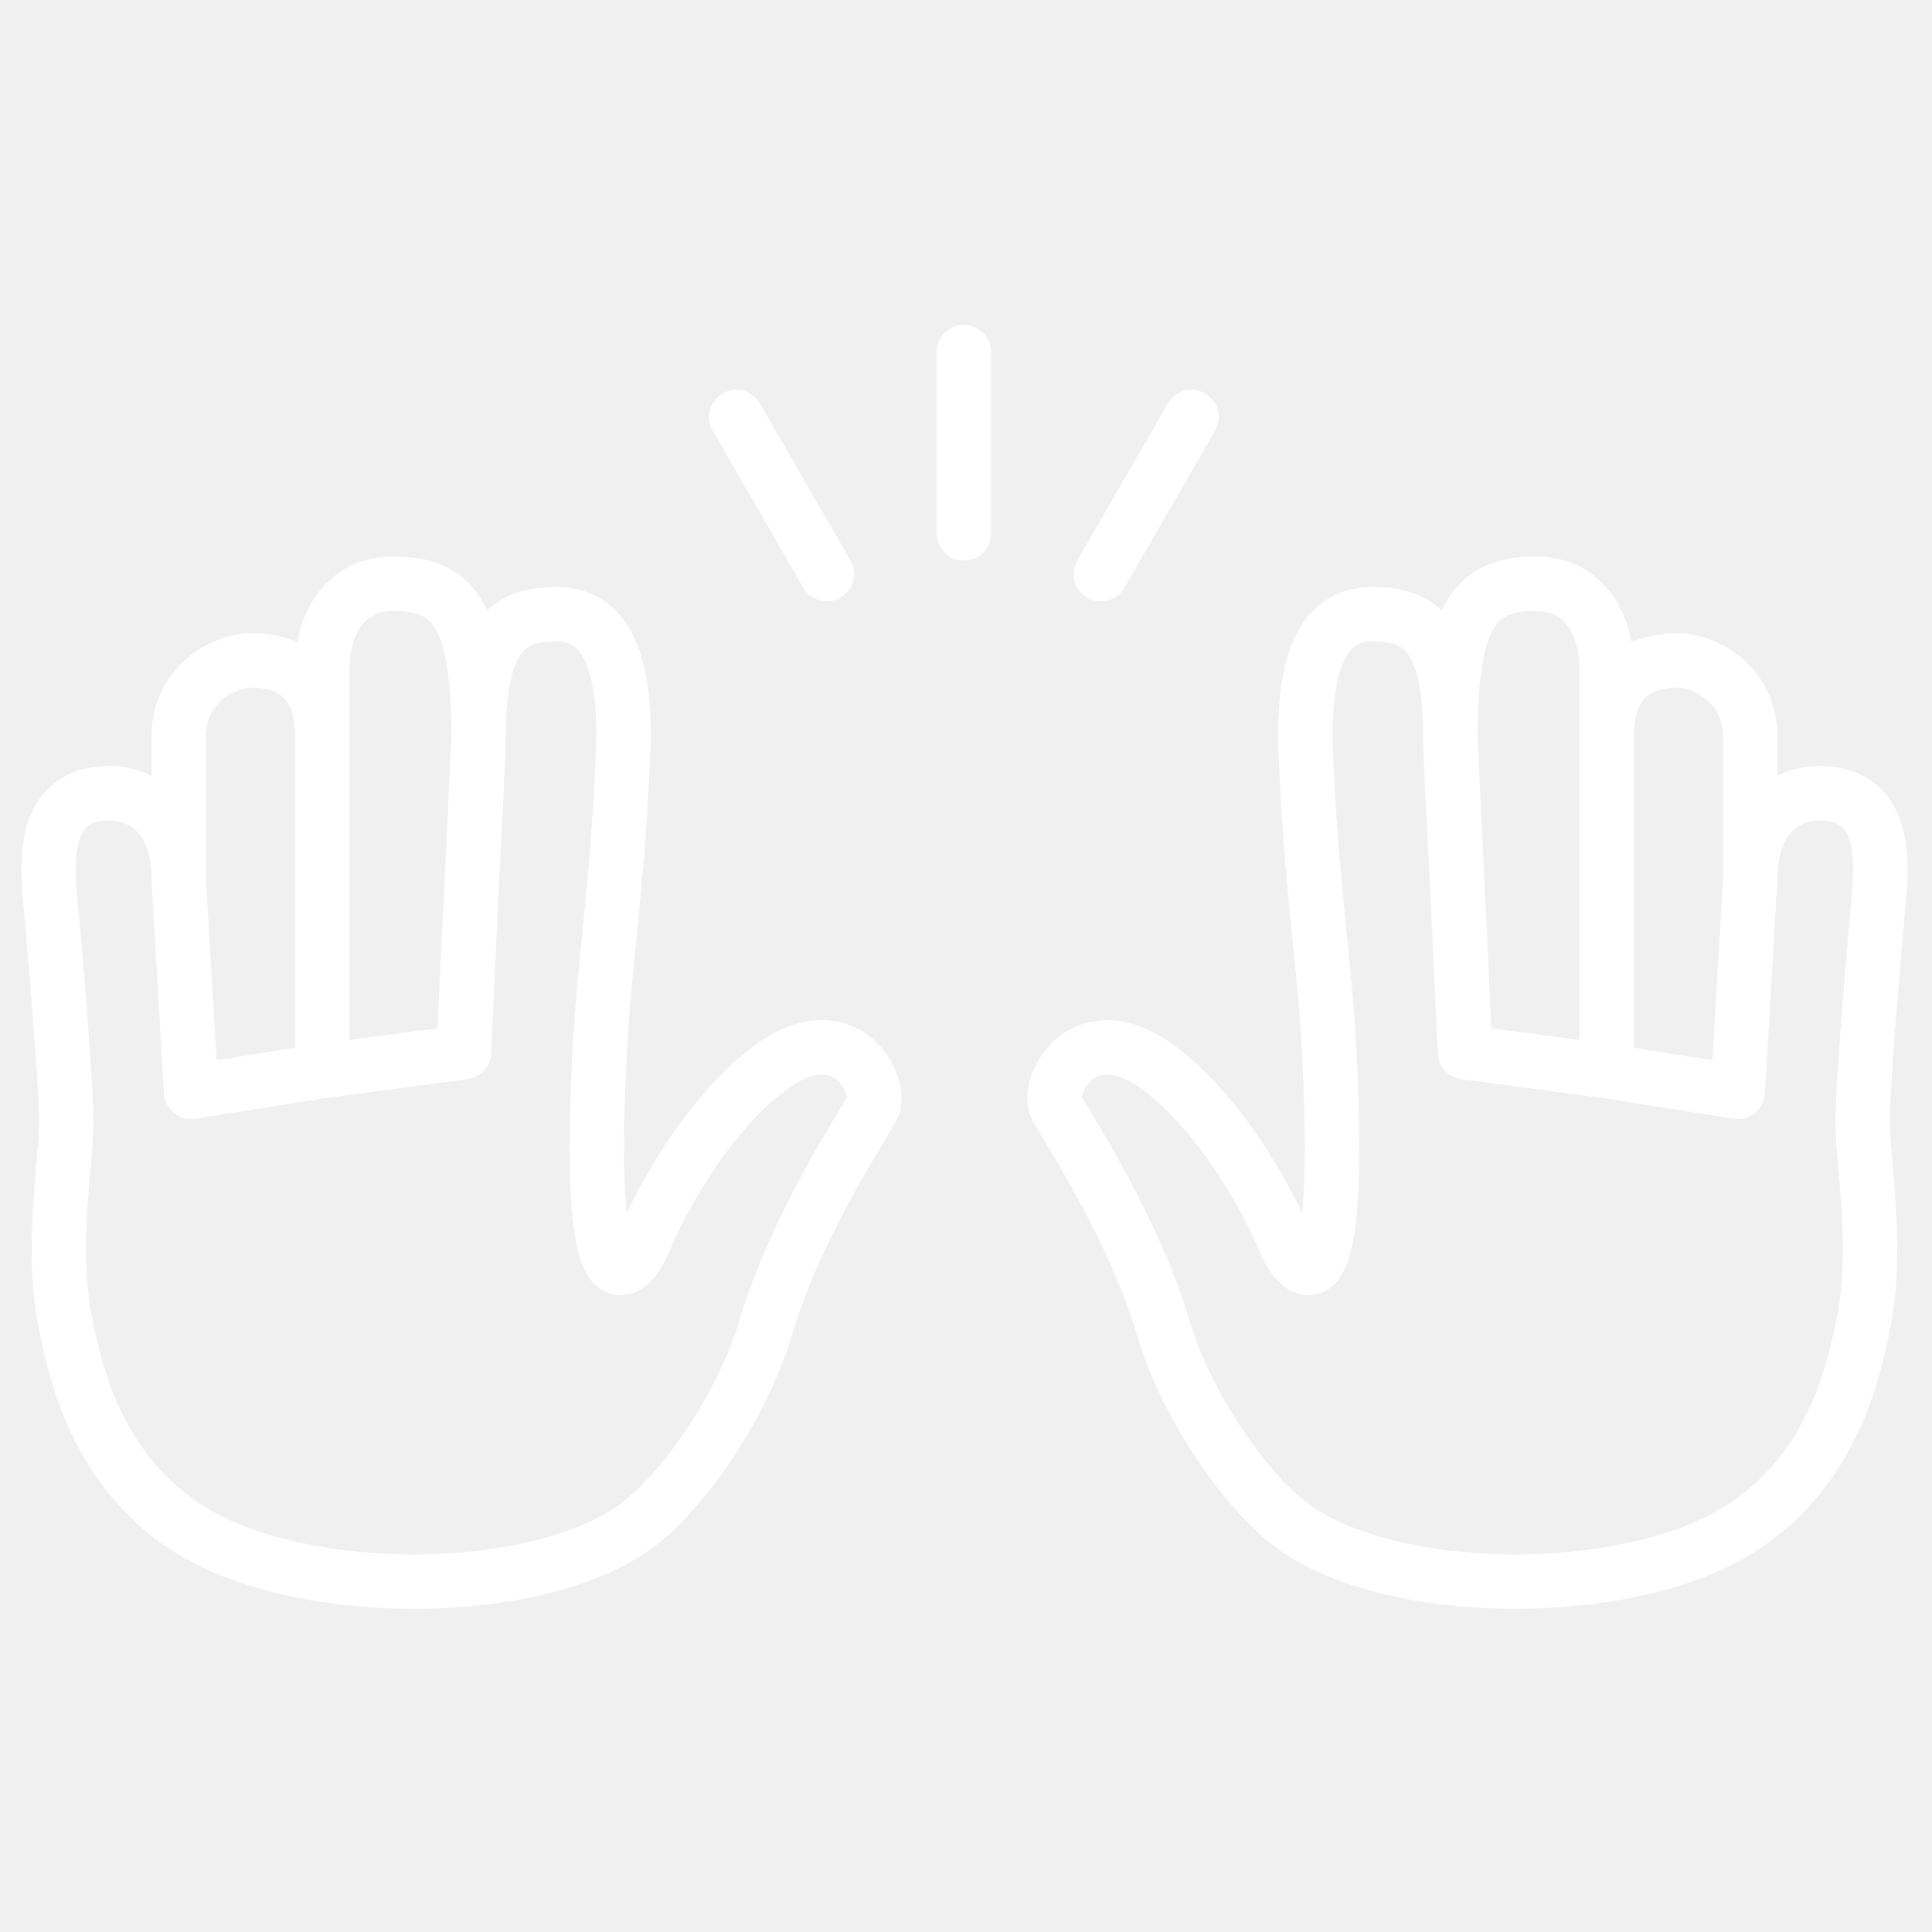
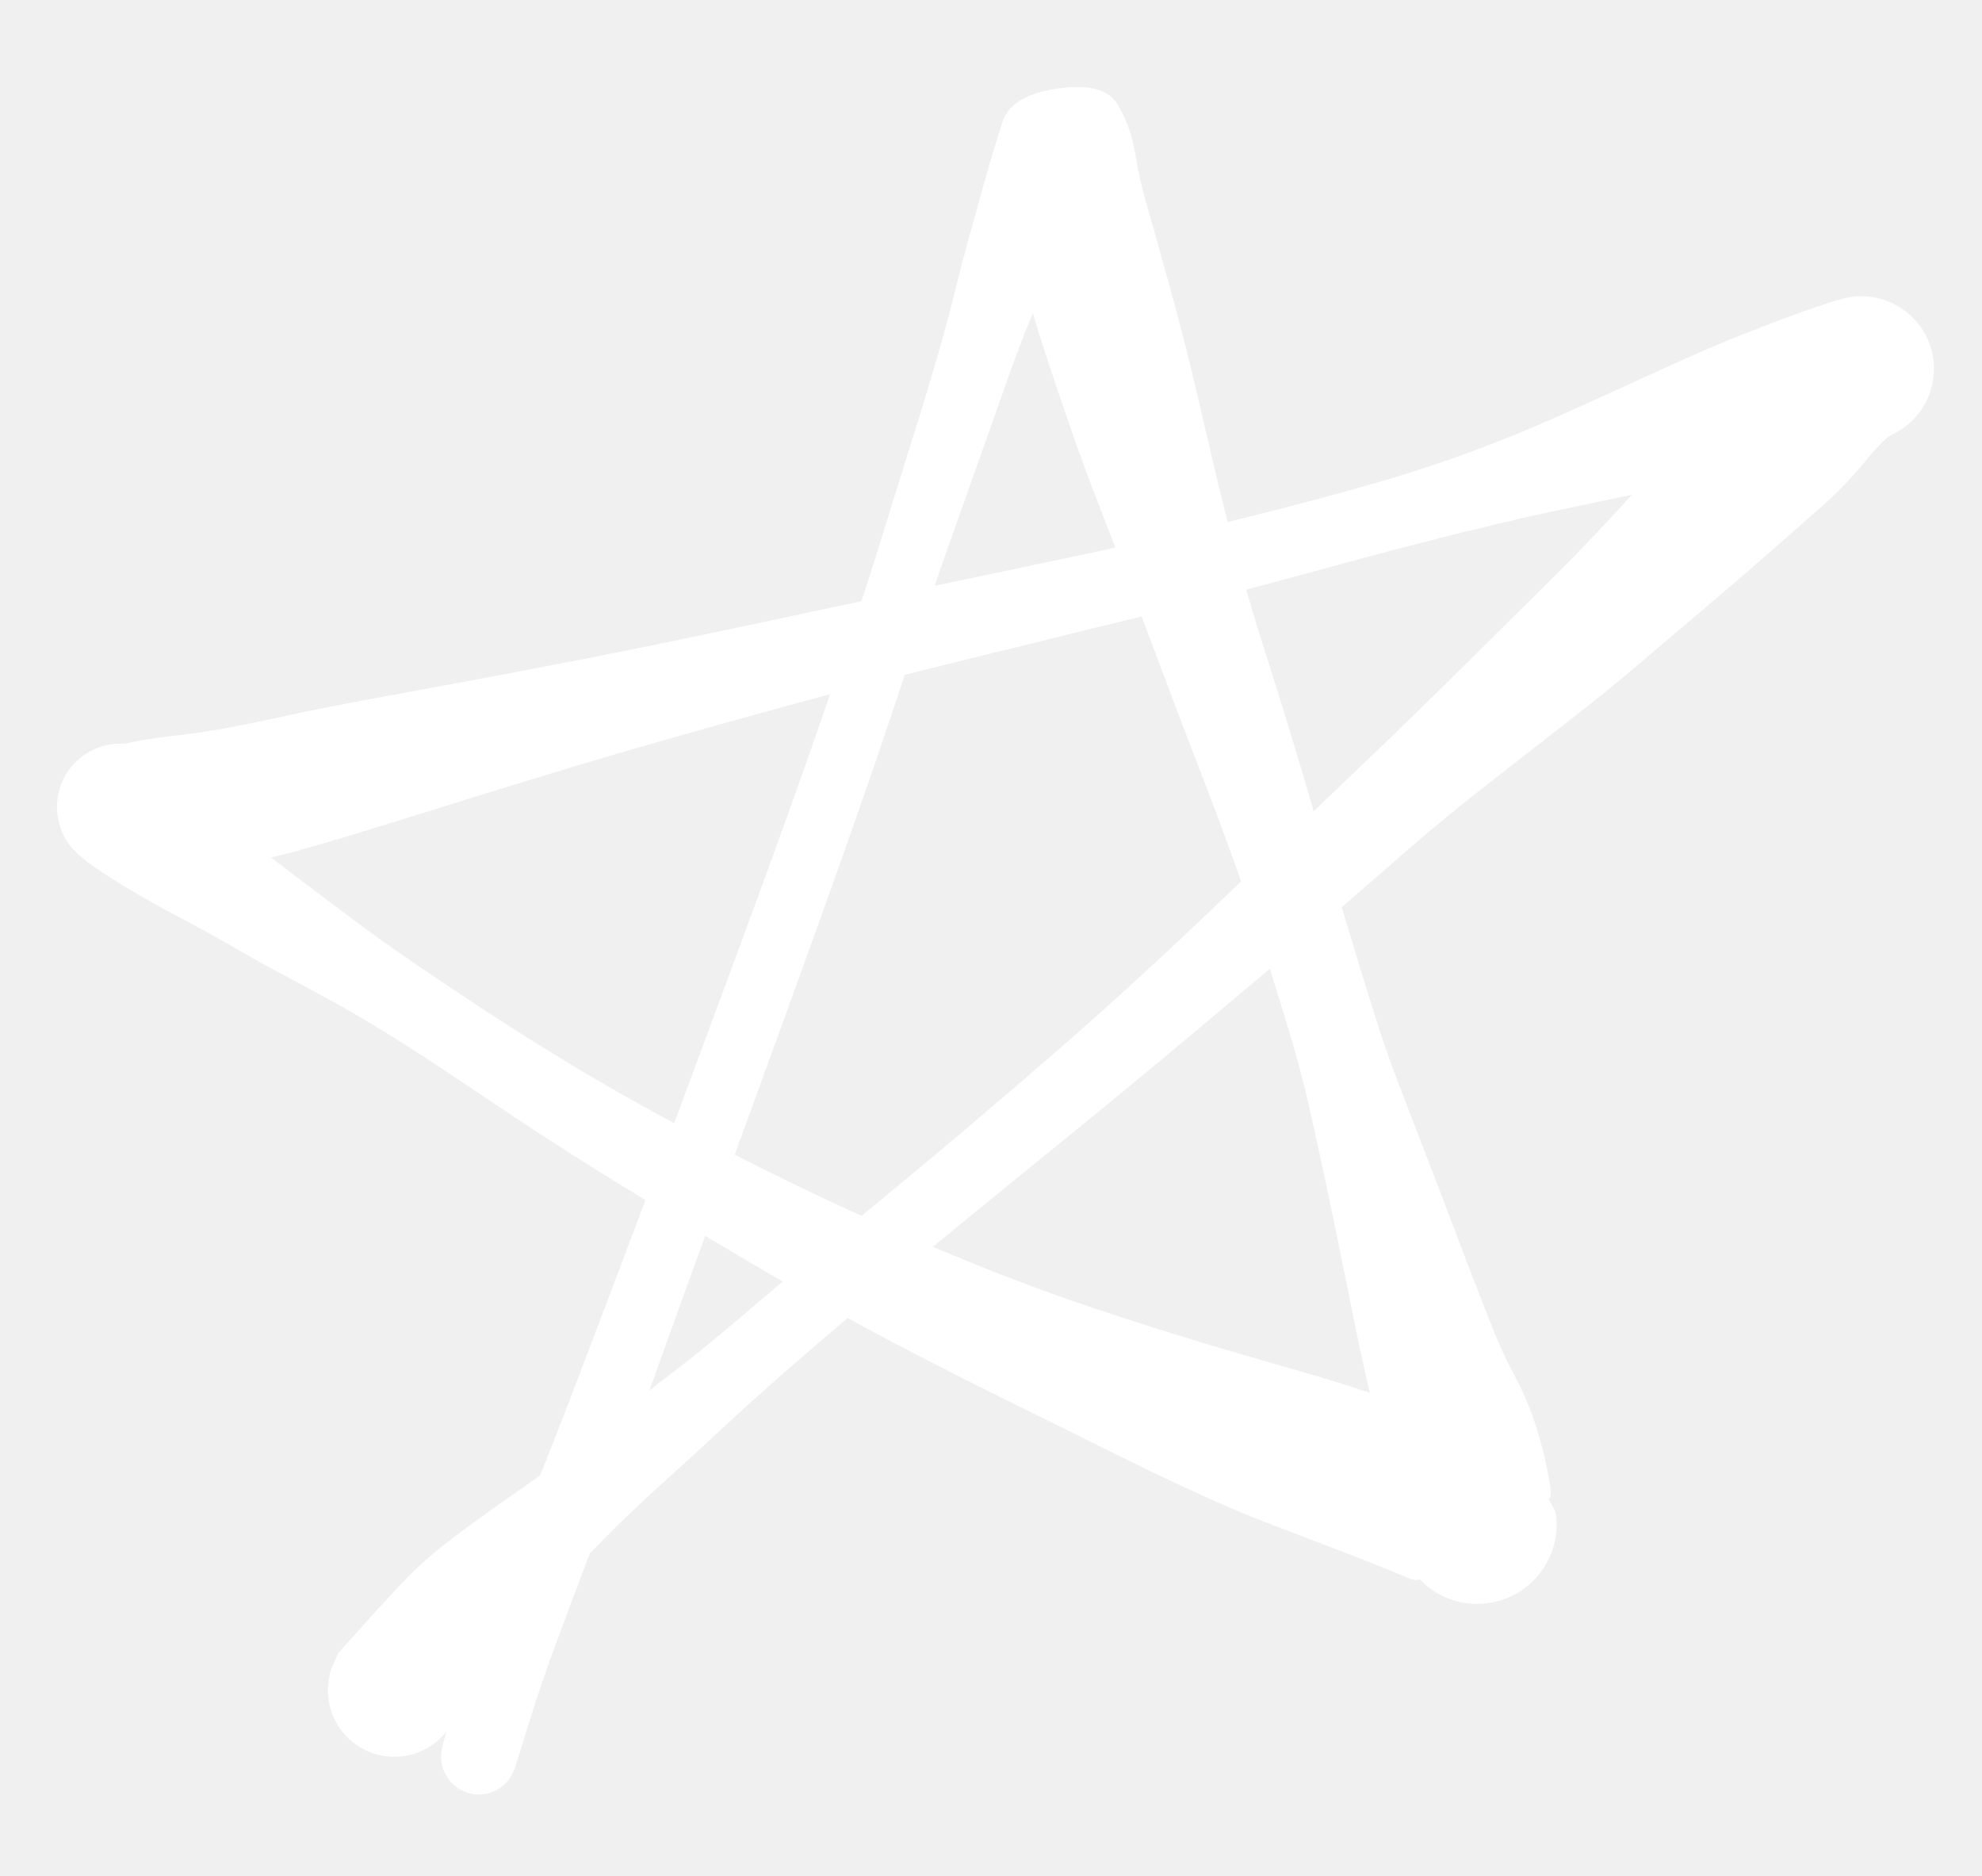
- <svg xmlns="http://www.w3.org/2000/svg" width="1365" height="1365" viewBox="0 -24 148 148" fill="none">
-   <path d="M71.754 16.863V2.974C71.754 1.824 72.687 0.891 73.838 0.891C74.988 0.891 75.921 1.824 75.921 2.974V16.863C75.921 18.014 74.988 18.947 73.838 18.947C72.687 18.947 71.754 18.014 71.754 16.863Z" fill="white" />
-   <path d="M82.527 18.933L89.472 6.905C90.047 5.908 91.322 5.567 92.318 6.142C93.314 6.717 93.656 7.992 93.081 8.988L86.136 21.017C85.561 22.013 84.286 22.355 83.29 21.779C82.293 21.204 81.952 19.929 82.527 18.933Z" fill="white" />
-   <path d="M65.148 18.933L58.204 6.905C57.628 5.908 56.354 5.567 55.357 6.142C54.361 6.717 54.019 7.992 54.595 8.988L61.539 21.017C62.114 22.013 63.389 22.355 64.385 21.779C65.382 21.204 65.723 19.929 65.148 18.933Z" fill="white" />
-   <path d="M140.606 62.029C140.606 58.409 141.583 47.675 141.89 44.132C142.097 41.737 141.809 40.425 141.424 39.754C141.141 39.263 140.699 38.915 139.634 38.844C138.865 38.792 138.027 39.011 137.401 39.576C136.814 40.105 136.159 41.168 136.159 43.318L136.155 43.439L135.198 59.758C135.164 60.345 134.883 60.891 134.424 61.26C133.966 61.628 133.374 61.786 132.793 61.694L122.764 60.107L111.948 58.67C110.949 58.538 110.188 57.708 110.142 56.702L109.561 44.132C109.535 43.621 109.51 43.114 109.484 42.615C109.241 37.929 109.022 33.781 109.022 32.428C109.022 28.386 108.338 26.681 107.74 25.963C107.263 25.392 106.577 25.14 105.11 25.14C104.583 25.14 104.212 25.248 103.933 25.411C103.659 25.571 103.346 25.859 103.049 26.421C102.41 27.626 101.945 29.891 102.118 33.848C102.342 38.98 102.692 42.815 103.035 46.272C103.377 49.723 103.718 52.856 103.908 56.497C104.204 62.197 104.178 66.126 103.945 68.792C103.828 70.124 103.656 71.2 103.423 72.05C103.202 72.856 102.871 73.676 102.296 74.289C101.6 75.03 100.608 75.384 99.577 75.136C98.759 74.939 98.185 74.421 97.871 74.092C97.214 73.402 96.75 72.511 96.568 72.051C95.51 69.381 92.235 63.181 87.802 59.681C86.509 58.66 85.567 58.365 84.974 58.32C84.415 58.278 84.009 58.444 83.691 58.697C83.34 58.976 83.078 59.381 82.948 59.764C82.902 59.9 82.882 59.997 82.874 60.058C84.076 62.087 88.842 69.522 91.09 77.069C92.765 82.694 96.804 88.426 99.819 90.881C102.74 93.258 107.988 94.731 113.9 95.022C119.756 95.309 125.788 94.412 130.033 92.509C138.233 88.833 139.903 80.738 140.651 77.229C141.232 74.506 141.243 71.599 141.087 68.901C141.01 67.555 140.894 66.297 140.793 65.137C140.695 64.01 140.606 62.922 140.606 62.029ZM120.986 27.095C120.986 25.831 120.648 24.705 120.089 23.951C119.583 23.27 118.84 22.799 117.646 22.798C116.668 22.798 116.011 22.919 115.546 23.117C115.13 23.294 114.781 23.57 114.463 24.083C113.73 25.267 113.192 27.645 113.189 32.384L113.721 43.909C113.91 47.566 114.106 51.492 114.235 54.771L120.986 55.667V27.095ZM125.153 56.265L131.172 57.218L131.992 43.267V32.508C131.992 31.031 131.39 30.128 130.678 29.549C129.884 28.904 128.957 28.673 128.519 28.673C127.722 28.673 126.899 28.797 126.306 29.218C125.849 29.542 125.153 30.309 125.153 32.508V56.265ZM136.159 35.428C137.406 34.807 138.74 34.608 139.912 34.687C142.037 34.829 143.91 35.718 145.037 37.678C146.06 39.459 146.273 41.814 146.041 44.493C145.72 48.195 144.772 58.646 144.772 62.029C144.772 62.708 144.843 63.612 144.944 64.776C145.042 65.907 145.165 67.239 145.247 68.661C145.411 71.499 145.422 74.838 144.727 78.099C144.002 81.495 142.041 91.692 131.738 96.311C126.731 98.555 120.002 99.494 113.696 99.184C107.445 98.877 101.128 97.319 97.189 94.112C93.481 91.094 88.994 84.631 87.096 78.259C84.953 71.062 80.311 63.965 79.153 61.953C78.471 60.769 78.684 59.363 79.002 58.426C79.361 57.369 80.055 56.263 81.099 55.434C82.176 54.578 83.604 54.038 85.288 54.165C86.937 54.289 88.646 55.039 90.383 56.411C94.854 59.94 98.134 65.508 99.742 68.923C99.759 68.766 99.779 68.602 99.794 68.43C100.003 66.043 100.039 62.334 99.747 56.713C99.564 53.194 99.236 50.181 98.889 46.683C98.543 43.19 98.184 39.271 97.955 34.03C97.772 29.848 98.201 26.672 99.367 24.471C99.972 23.33 100.79 22.422 101.83 21.814C102.866 21.209 103.995 20.974 105.11 20.974C106.759 20.974 108.813 21.206 110.448 22.768C110.593 22.458 110.75 22.165 110.921 21.89C111.676 20.67 112.681 19.808 113.912 19.284C115.095 18.779 116.378 18.631 117.646 18.631C120.195 18.631 122.164 19.757 123.434 21.468C124.256 22.576 124.75 23.878 124.985 25.198C126.338 24.588 127.691 24.507 128.519 24.507C129.933 24.507 131.784 25.079 133.305 26.315C134.908 27.618 136.159 29.673 136.159 32.508V35.428Z" fill="white" />
-   <path d="M7.157 62.029C7.157 58.409 6.18 47.675 5.873 44.132C5.665 41.737 5.954 40.425 6.339 39.754C6.621 39.263 7.063 38.915 8.128 38.844C8.898 38.792 9.735 39.011 10.362 39.576C10.948 40.105 11.603 41.168 11.603 43.318L11.607 43.439L12.564 59.758C12.599 60.345 12.88 60.891 13.338 61.26C13.796 61.628 14.389 61.786 14.97 61.694L24.999 60.107L35.814 58.67C36.813 58.538 37.574 57.708 37.621 56.702L38.202 44.132C38.228 43.621 38.252 43.114 38.278 42.615C38.522 37.929 38.74 33.781 38.74 32.428C38.74 28.386 39.425 26.681 40.023 25.963C40.5 25.392 41.185 25.14 42.652 25.14C43.179 25.14 43.55 25.248 43.83 25.411C44.104 25.571 44.416 25.859 44.714 26.421C45.352 27.626 45.817 29.891 45.644 33.848C45.42 38.98 45.07 42.815 44.727 46.272C44.385 49.723 44.044 52.856 43.855 56.497C43.558 62.197 43.585 66.126 43.818 68.792C43.934 70.124 44.107 71.2 44.34 72.05C44.56 72.856 44.891 73.676 45.466 74.289C46.163 75.03 47.155 75.384 48.185 75.136C49.003 74.939 49.578 74.421 49.892 74.092C50.548 73.402 51.012 72.511 51.194 72.051C52.253 69.381 55.527 63.181 59.96 59.681C61.254 58.66 62.196 58.365 62.789 58.32C63.348 58.278 63.753 58.444 64.072 58.697C64.422 58.976 64.684 59.381 64.815 59.764C64.861 59.9 64.88 59.997 64.888 60.058C63.687 62.087 58.92 69.522 56.673 77.069C54.998 82.694 50.959 88.426 47.943 90.881C45.023 93.258 39.775 94.731 33.862 95.022C28.007 95.309 21.975 94.412 17.73 92.509C9.53 88.833 7.86 80.738 7.111 77.229C6.531 74.506 6.519 71.599 6.675 68.901C6.753 67.555 6.868 66.297 6.969 65.137C7.067 64.01 7.157 62.922 7.157 62.029ZM26.777 27.095C26.777 25.831 27.115 24.705 27.674 23.951C28.179 23.27 28.922 22.799 30.117 22.798C31.094 22.798 31.752 22.919 32.216 23.117C32.633 23.294 32.982 23.57 33.3 24.083C34.033 25.267 34.571 27.645 34.574 32.384L34.042 43.909C33.852 47.566 33.657 51.492 33.527 54.771L26.777 55.667V27.095ZM22.61 56.265L16.59 57.218L15.771 43.267V32.508C15.771 31.031 16.373 30.128 17.085 29.549C17.878 28.904 18.806 28.673 19.243 28.673C20.04 28.673 20.863 28.797 21.456 29.218C21.913 29.542 22.61 30.309 22.61 32.508V56.265ZM11.603 35.428C10.357 34.807 9.023 34.608 7.85 34.687C5.725 34.829 3.852 35.718 2.726 37.678C1.702 39.459 1.489 41.814 1.721 44.493C2.042 48.195 2.99 58.646 2.99 62.029C2.99 62.708 2.92 63.612 2.819 64.776C2.72 65.907 2.597 67.239 2.515 68.661C2.352 71.499 2.34 74.838 3.036 78.099C3.76 81.495 5.722 91.692 16.024 96.311C21.031 98.555 27.76 99.494 34.067 99.184C40.317 98.877 46.635 97.319 50.574 94.112C54.282 91.094 58.769 84.631 60.666 78.259C62.809 71.062 67.451 63.965 68.61 61.953C69.292 60.769 69.079 59.363 68.76 58.426C68.402 57.369 67.707 56.263 66.663 55.434C65.587 54.578 64.158 54.038 62.475 54.165C60.826 54.289 59.116 55.039 57.379 56.411C52.908 59.94 49.628 65.508 48.02 68.923C48.003 68.766 47.983 68.602 47.968 68.43C47.76 66.043 47.723 62.334 48.016 56.713C48.199 53.194 48.527 50.181 48.874 46.683C49.22 43.19 49.578 39.271 49.807 34.03C49.99 29.848 49.561 26.672 48.395 24.471C47.791 23.33 46.973 22.422 45.932 21.814C44.896 21.209 43.768 20.974 42.652 20.974C41.004 20.974 38.95 21.206 37.314 22.768C37.17 22.458 37.012 22.165 36.842 21.89C36.086 20.67 35.082 19.808 33.851 19.284C32.668 18.779 31.385 18.631 30.117 18.631C27.568 18.631 25.599 19.757 24.328 21.468C23.507 22.576 23.012 23.878 22.777 25.198C21.425 24.588 20.072 24.507 19.243 24.507C17.83 24.507 15.979 25.079 14.457 26.315C12.854 27.618 11.603 29.673 11.603 32.508V35.428Z" fill="white" />
+ <svg xmlns="http://www.w3.org/2000/svg" version="1.1" viewBox="0 0 166.777 157.812" width="166.777" height="157.812">
+   <g transform="translate(40.28906 147.8125) rotate(0 43.09961 -68.90625)" stroke="none">
+     <path fill="white" d="M -3.07,-0.89 Q -3.07,-0.89 -2.08,-4.44 -1.09,-7.99 0.36,-11.82 1.82,-15.64 3.69,-20.10 5.56,-24.57 7.64,-30.00 9.72,-35.44 12.00,-41.47 14.28,-47.49 17.69,-56.68 21.11,-65.87 23.56,-72.55 26.01,-79.23 27.92,-84.68 29.83,-90.12 31.32,-94.57 32.80,-99.01 33.94,-102.70 35.08,-106.40 36.22,-110.03 37.37,-113.66 38.38,-117.10 39.39,-120.53 40.00,-123.04 40.61,-125.54 41.20,-127.68 41.79,-129.82 42.56,-132.55 43.33,-135.28 44.06,-137.54 44.79,-139.80 48.68,-140.36 52.58,-140.92 53.71,-139.09 54.84,-137.26 55.23,-134.91 55.61,-132.55 56.26,-130.38 56.90,-128.20 58.23,-123.37 59.55,-118.53 60.33,-115.14 61.12,-111.75 62.03,-107.89 62.94,-104.02 63.97,-100.34 64.99,-96.65 66.09,-93.21 67.19,-89.77 68.36,-85.94 69.53,-82.10 70.67,-78.12 71.82,-74.15 72.91,-70.49 74.01,-66.83 75.08,-63.39 76.15,-59.95 77.01,-57.66 77.87,-55.38 79.22,-51.89 80.57,-48.41 81.58,-45.74 82.59,-43.06 83.60,-40.42 84.62,-37.79 85.42,-35.79 86.23,-33.79 87.26,-31.87 88.29,-29.95 89.00,-27.69 89.71,-25.42 90.12,-23.01 90.53,-20.61 88.82,-22.41 87.12,-24.22 88.83,-22.68 90.54,-21.14 90.64,-20.33 90.74,-19.53 90.64,-18.72 90.54,-17.92 90.25,-17.16 89.96,-16.41 89.50,-15.74 89.04,-15.07 88.43,-14.54 87.83,-14.00 87.11,-13.63 86.39,-13.25 85.60,-13.06 84.82,-12.87 84.01,-12.87 83.20,-12.87 82.41,-13.06 81.62,-13.26 80.91,-13.63 80.19,-14.01 79.58,-14.55 78.98,-15.09 78.52,-15.76 78.06,-16.42 77.77,-17.18 77.49,-17.94 78.72,-16.11 79.95,-14.29 77.99,-15.13 76.03,-15.98 72.44,-17.35 68.85,-18.72 66.38,-19.67 63.90,-20.61 60.53,-22.15 57.15,-23.69 52.47,-26.02 47.78,-28.35 44.25,-30.09 40.72,-31.83 37.19,-33.65 33.66,-35.46 29.99,-37.50 26.32,-39.53 22.63,-41.71 18.93,-43.89 15.26,-46.10 11.59,-48.30 7.87,-50.66 4.15,-53.03 0.61,-55.42 -2.93,-57.82 -6.16,-59.89 -9.40,-61.95 -11.95,-63.36 -14.49,-64.76 -16.39,-65.76 -18.29,-66.76 -20.51,-68.05 -22.74,-69.35 -25.30,-70.69 -27.85,-72.04 -29.94,-73.31 -32.02,-74.59 -32.95,-75.31 -33.88,-76.03 -34.29,-76.54 -34.70,-77.04 -34.98,-77.62 -35.25,-78.20 -35.38,-78.84 -35.52,-79.47 -35.49,-80.12 -35.47,-80.76 -35.29,-81.39 -35.11,-82.01 -34.79,-82.57 -34.46,-83.13 -34.02,-83.60 -33.57,-84.07 -33.02,-84.41 -32.48,-84.76 -31.87,-84.97 -31.25,-85.17 -30.61,-85.23 -29.96,-85.28 -29.32,-85.18 -28.68,-85.07 -28.09,-84.82 -27.49,-84.57 -26.97,-84.18 -26.46,-83.79 -29.60,-84.16 -32.75,-84.52 -30.58,-85.06 -28.42,-85.60 -25.99,-85.87 -23.55,-86.14 -21.38,-86.53 -19.21,-86.93 -16.39,-87.55 -13.56,-88.18 -7.63,-89.27 -1.70,-90.36 3.35,-91.31 8.40,-92.26 13.77,-93.35 19.13,-94.44 24.82,-95.66 30.51,-96.89 36.52,-98.14 42.53,-99.40 47.75,-100.50 52.97,-101.60 57.37,-102.57 61.76,-103.54 67.59,-105.04 73.42,-106.55 77.00,-107.63 80.58,-108.72 83.31,-109.74 86.03,-110.75 88.02,-111.58 90.01,-112.41 92.58,-113.57 95.15,-114.72 97.86,-115.97 100.57,-117.22 102.76,-118.18 104.95,-119.15 107.88,-120.27 110.80,-121.40 112.61,-122.01 114.42,-122.63 115.15,-122.77 115.87,-122.92 116.62,-122.88 117.36,-122.85 118.07,-122.64 118.78,-122.43 119.42,-122.05 120.06,-121.68 120.59,-121.16 121.12,-120.65 121.52,-120.02 121.91,-119.39 122.14,-118.68 122.37,-117.98 122.43,-117.24 122.48,-116.50 122.36,-115.77 122.23,-115.04 121.94,-114.36 121.65,-113.68 121.20,-113.09 120.75,-112.50 120.17,-112.03 119.59,-111.57 118.92,-111.25 118.25,-110.94 116.58,-108.90 114.90,-106.87 112.86,-105.07 110.82,-103.27 108.40,-101.15 105.98,-99.03 103.14,-96.63 100.31,-94.24 97.66,-91.98 95.02,-89.72 91.78,-87.21 88.55,-84.69 85.06,-81.97 81.56,-79.25 78.65,-76.73 75.74,-74.21 72.70,-71.56 69.66,-68.91 66.32,-66.10 62.99,-63.30 59.67,-60.51 56.35,-57.73 52.56,-54.62 48.76,-51.51 44.91,-48.39 41.06,-45.27 37.93,-42.68 34.81,-40.10 31.71,-37.49 28.62,-34.89 25.66,-32.30 22.71,-29.70 20.38,-27.53 18.05,-25.36 15.49,-23.05 12.94,-20.74 11.33,-19.13 9.72,-17.52 7.52,-15.23 5.32,-12.94 3.75,-11.19 2.18,-9.44 0.88,-7.28 -0.42,-5.12 -1.39,-3.81 -2.36,-2.49 -2.98,-1.82 -3.60,-1.14 -4.41,-0.70 -5.21,-0.26 -6.11,-0.09 -7.01,0.06 -7.92,-0.06 -8.83,-0.20 -9.64,-0.61 -10.46,-1.03 -11.10,-1.69 -11.74,-2.34 -12.14,-3.17 -12.54,-3.99 -12.65,-4.90 -12.77,-5.81 -12.58,-6.71 -12.40,-7.61 -11.94,-8.40 -11.48,-9.19 -10.79,-9.80 -10.10,-10.40 -9.26,-10.76 -8.41,-11.11 -7.50,-11.17 -6.58,-11.24 -5.70,-11.01 -4.81,-10.78 -4.04,-10.27 -3.27,-9.77 -2.71,-9.05 -2.14,-8.33 -1.83,-7.47 -1.53,-6.60 -1.51,-5.69 -1.50,-4.77 -1.78,-3.90 -2.06,-3.02 -2.60,-2.28 -3.14,-1.55 -3.89,-1.02 -4.64,-0.49 -5.52,-0.23 -6.40,0.02 -7.32,-0.01 -8.23,-0.04 -9.09,-0.37 -9.95,-0.69 -10.66,-1.28 -11.36,-1.86 -11.85,-2.64 -12.33,-3.42 -12.55,-4.31 -12.76,-5.20 -12.67,-6.11 -12.59,-7.03 -12.22,-7.86 -11.84,-8.70 -11.85,-8.70 -11.85,-8.70 -9.68,-11.12 -7.51,-13.54 -6.01,-15.09 -4.50,-16.64 -2.49,-18.18 -0.47,-19.73 2.14,-21.55 4.75,-23.38 6.58,-24.68 8.41,-25.98 11.10,-28.20 13.79,-30.42 16.29,-32.32 18.79,-34.22 21.82,-36.81 24.85,-39.40 27.97,-42.00 31.09,-44.61 34.22,-47.18 37.35,-49.75 41.11,-52.93 44.88,-56.12 48.53,-59.30 52.19,-62.47 55.35,-65.38 58.52,-68.29 61.64,-71.26 64.76,-74.24 67.67,-77.06 70.59,-79.89 73.43,-82.60 76.27,-85.30 79.43,-88.39 82.59,-91.48 85.42,-94.29 88.24,-97.10 90.64,-99.47 93.03,-101.84 95.51,-104.53 97.99,-107.22 100.25,-109.66 102.52,-112.10 104.44,-114.03 106.36,-115.96 108.47,-117.98 110.58,-120.00 112.50,-121.31 114.42,-122.63 115.15,-122.77 115.87,-122.92 116.61,-122.88 117.36,-122.85 118.07,-122.64 118.78,-122.43 119.42,-122.05 120.06,-121.68 120.59,-121.16 121.12,-120.65 121.51,-120.02 121.91,-119.39 122.14,-118.69 122.37,-117.98 122.43,-117.24 122.48,-116.50 122.36,-115.77 122.24,-115.04 121.94,-114.36 121.65,-113.68 121.20,-113.09 120.75,-112.50 120.17,-112.03 119.60,-111.57 118.92,-111.25 118.25,-110.94 116.31,-110.59 114.36,-110.24 111.50,-109.54 108.63,-108.84 106.26,-108.28 103.89,-107.71 100.93,-107.04 97.96,-106.37 95.11,-105.78 92.25,-105.19 90.13,-104.74 88.00,-104.28 85.11,-103.59 82.22,-102.90 78.56,-101.95 74.90,-101.01 69.00,-99.39 63.11,-97.78 58.73,-96.68 54.34,-95.59 49.16,-94.33 43.98,-93.06 38.07,-91.59 32.16,-90.12 26.54,-88.59 20.93,-87.06 15.67,-85.56 10.41,-84.06 5.50,-82.56 0.59,-81.07 -5.11,-79.28 -10.82,-77.50 -13.97,-76.59 -17.11,-75.68 -19.80,-75.17 -22.49,-74.66 -24.90,-75.08 -27.32,-75.50 -30.60,-75.77 -33.88,-76.03 -34.29,-76.53 -34.70,-77.03 -34.97,-77.62 -35.25,-78.20 -35.38,-78.84 -35.52,-79.47 -35.49,-80.12 -35.47,-80.76 -35.29,-81.39 -35.11,-82.01 -34.79,-82.57 -34.47,-83.13 -34.02,-83.60 -33.57,-84.07 -33.02,-84.41 -32.48,-84.76 -31.87,-84.97 -31.25,-85.17 -30.61,-85.23 -29.96,-85.28 -29.32,-85.18 -28.68,-85.07 -28.09,-84.82 -27.49,-84.57 -26.97,-84.18 -26.46,-83.80 -26.18,-83.40 -25.90,-83.01 -24.25,-81.37 -22.60,-79.74 -20.42,-77.98 -18.24,-76.22 -14.52,-73.41 -10.81,-70.59 -8.41,-68.86 -6.01,-67.14 -2.81,-65.00 0.37,-62.87 3.89,-60.63 7.41,-58.40 11.13,-56.26 14.85,-54.12 18.59,-52.17 22.34,-50.22 26.09,-48.39 29.83,-46.57 33.55,-44.92 37.26,-43.28 40.81,-41.83 44.36,-40.37 47.98,-39.06 51.59,-37.75 56.41,-36.23 61.24,-34.70 64.62,-33.74 68.00,-32.77 70.56,-32.02 73.12,-31.27 77.10,-29.92 81.08,-28.56 84.03,-27.20 86.99,-25.83 88.76,-23.48 90.54,-21.14 90.64,-20.33 90.74,-19.53 90.64,-18.73 90.54,-17.92 90.25,-17.16 89.96,-16.41 89.50,-15.74 89.04,-15.07 88.43,-14.54 87.83,-14.00 87.11,-13.63 86.39,-13.25 85.60,-13.06 84.82,-12.87 84.01,-12.87 83.20,-12.87 82.41,-13.06 81.62,-13.26 80.91,-13.63 80.19,-14.01 79.58,-14.55 78.98,-15.09 78.52,-15.76 78.06,-16.42 77.77,-17.18 77.49,-17.94 79.11,-16.41 80.73,-14.88 78.85,-17.93 76.98,-20.97 76.73,-23.22 76.49,-25.47 75.78,-27.81 75.06,-30.15 74.55,-32.47 74.03,-34.80 73.49,-37.49 72.94,-40.19 72.38,-42.99 71.81,-45.78 71.03,-49.43 70.25,-53.07 69.70,-55.44 69.15,-57.81 68.12,-61.25 67.08,-64.70 65.94,-68.28 64.81,-71.87 63.42,-75.69 62.04,-79.51 60.59,-83.24 59.14,-86.97 57.85,-90.43 56.56,-93.88 55.18,-97.52 53.79,-101.17 52.31,-104.98 50.82,-108.80 49.70,-112.07 48.58,-115.34 47.65,-118.15 46.72,-120.96 45.74,-124.69 44.76,-128.41 45.68,-131.40 46.60,-134.40 49.79,-134.38 52.97,-134.37 51.82,-132.14 50.66,-129.91 49.03,-126.61 47.40,-123.32 46.41,-120.95 45.43,-118.59 44.23,-115.17 43.04,-111.76 41.76,-108.19 40.49,-104.61 39.20,-100.96 37.92,-97.32 36.44,-92.83 34.97,-88.34 33.08,-82.84 31.19,-77.35 28.78,-70.64 26.37,-63.93 23.01,-54.72 19.66,-45.50 17.46,-39.45 15.27,-33.39 13.28,-27.84 11.29,-22.28 9.60,-17.81 7.91,-13.34 6.57,-9.74 5.23,-6.14 4.15,-2.62 3.07,0.89 2.91,1.25 2.76,1.60 2.53,1.91 2.30,2.22 2.00,2.46 1.70,2.70 1.35,2.87 1.00,3.03 0.62,3.11 0.24,3.18 -0.13,3.17 -0.52,3.15 -0.89,3.04 -1.26,2.93 -1.59,2.74 -1.92,2.55 -2.20,2.28 -2.48,2.01 -2.68,1.68 -2.89,1.36 -3.01,0.99 -3.13,0.63 -3.16,0.24 -3.19,-0.13 -3.13,-0.51 -3.06,-0.89 -3.06,-0.89 L -3.07,-0.89 Z" />
+   </g>
</svg>
